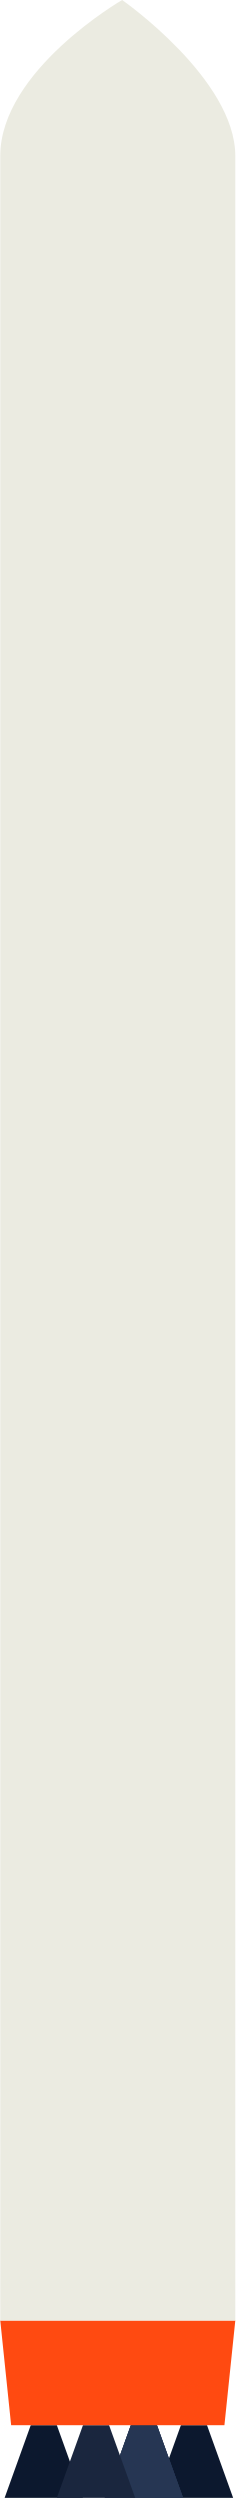
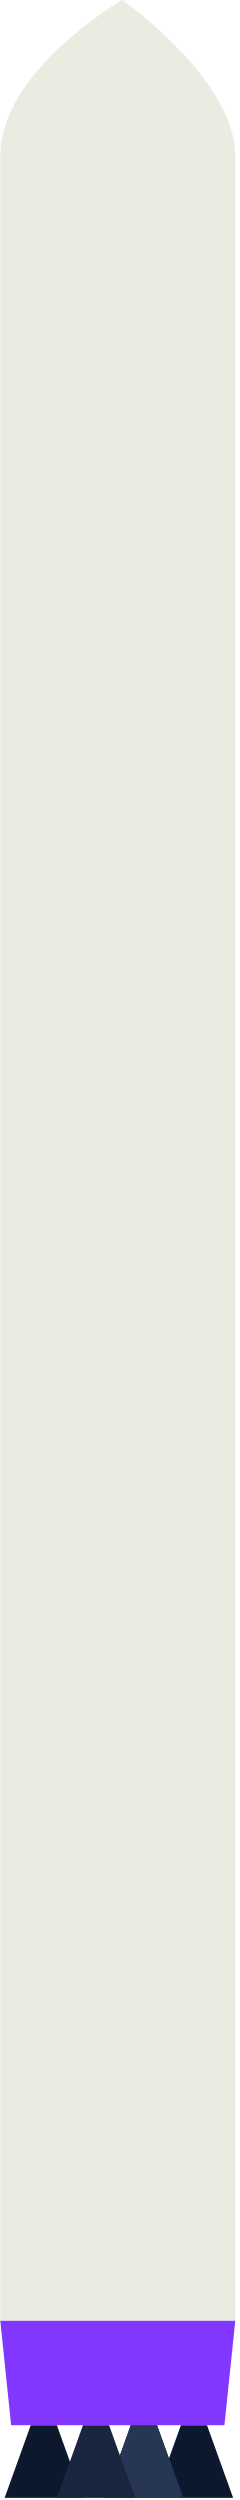
<svg xmlns="http://www.w3.org/2000/svg" width="56" height="585" viewBox="0 0 56 585" fill="none">
  <path d="M54.552 584.5L48.441 567.5H42.329L36.218 584.5H54.552Z" fill="#0C182E" />
  <path d="M19.413 584.5L13.302 567.5H7.191L1.08 584.5H19.413Z" fill="#0C182E" />
  <path d="M42.839 584.5L36.728 567.5H30.616L24.505 584.5H42.839Z" fill="#263653" />
  <path d="M42.839 584.5L36.728 567.5H30.616L24.505 584.5H42.839Z" fill="#263653" />
  <path d="M42.839 584.5L36.728 567.5H30.616L24.505 584.5H42.839Z" fill="#263653" />
  <path d="M31.635 584.5L25.524 567.5H19.413L13.302 584.5H31.635Z" fill="#1A263E" />
-   <path d="M55.061 543H0.061L2.607 567.5H52.515L55.061 543Z" fill="#FF4A11" />
+   <path d="M55.061 543H0.061L2.607 567.5H52.515L55.061 543Z" fill="#8236ff" />
  <path d="M55.061 36.5C55.061 18.5 28.58 0 28.58 0C28.58 0 0.061 16.5 0.061 36.5C0.061 159 0.061 543 0.061 543H55.061V36.5Z" fill="#EBEBE1" />
</svg>
